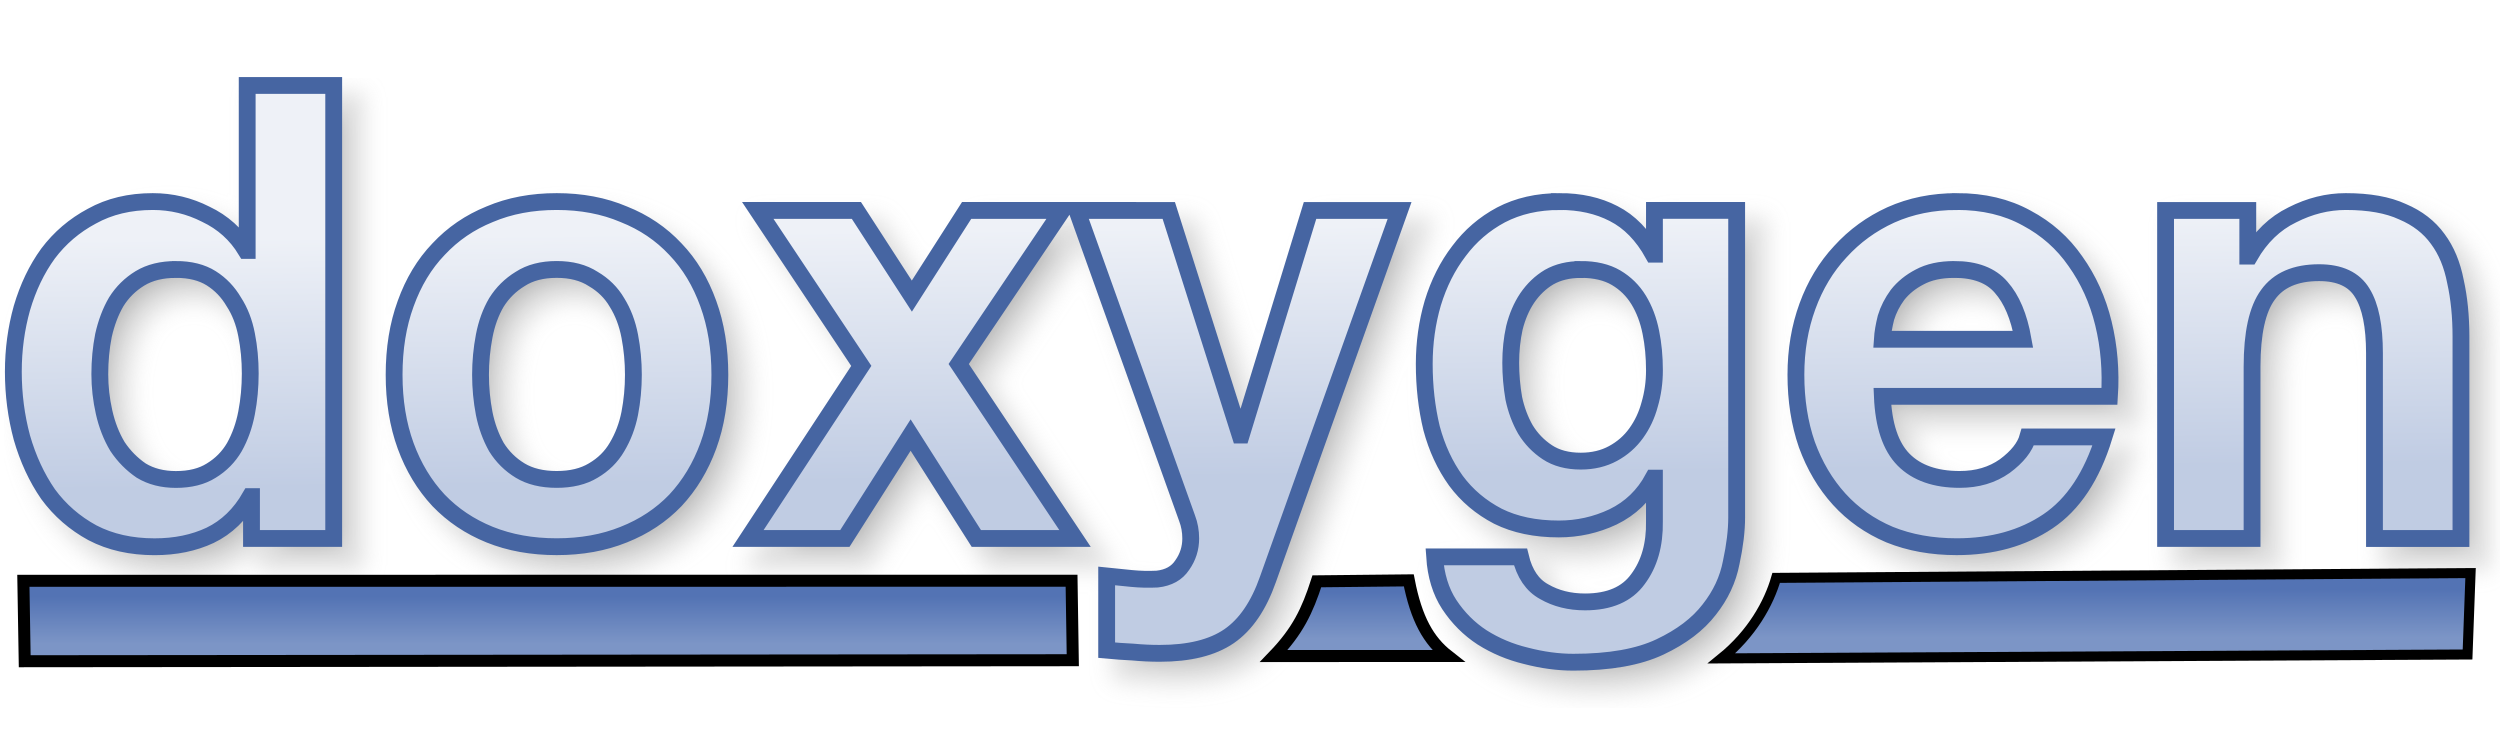
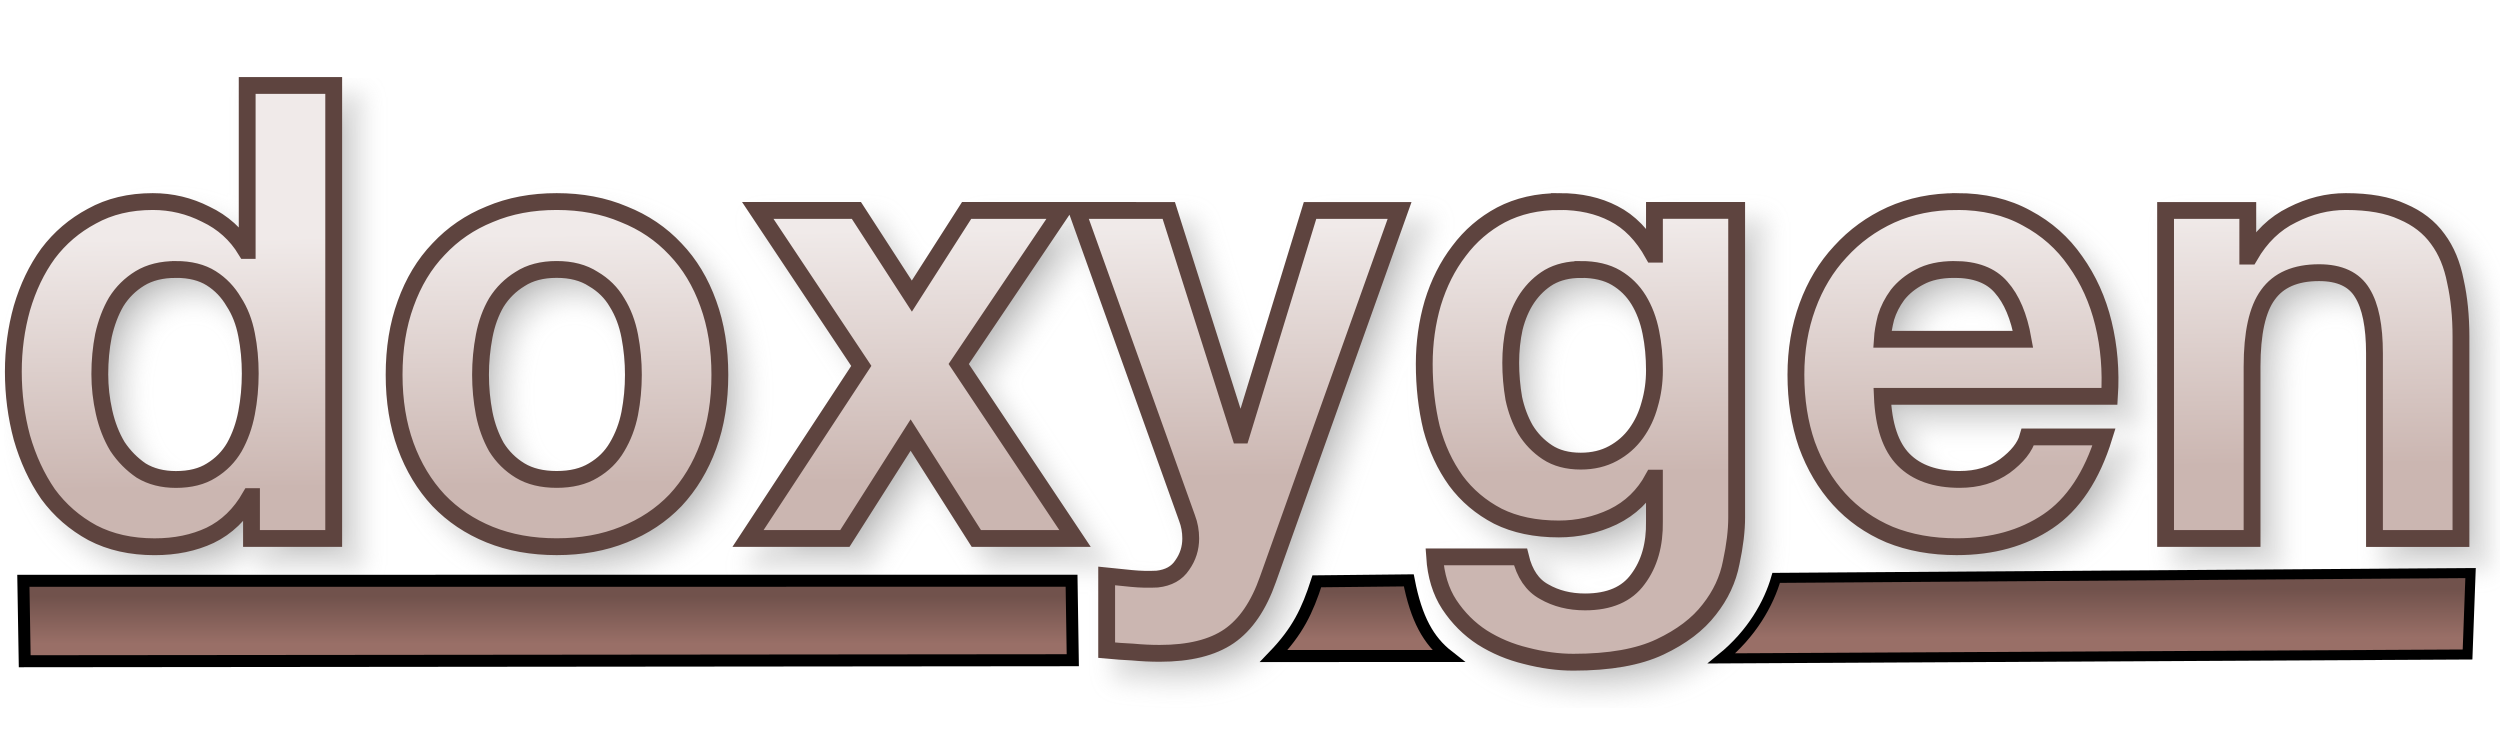
<svg xmlns="http://www.w3.org/2000/svg" xmlns:xlink="http://www.w3.org/1999/xlink" version="1.1" viewBox="0 0 104 31">
  <defs>
    <linearGradient id="a">
-       <stop stop-color="#5373B4" offset="0" />
-       <stop stop-color="#7C95C6" offset="1" />
+       <stop stop-color="#71524C" offset="0" />
+       <stop stop-color="#996F67" offset="1" />
    </linearGradient>
    <linearGradient id="d" x1="31.474" x2="31.474" y1="24.821" y2="26.773" gradientUnits="userSpaceOnUse" xlink:href="#a" />
    <linearGradient id="c" x1="31.474" x2="31.474" y1="24.821" y2="26.773" gradientTransform="matrix(.6816 0 0 1.0248 72.391 -.91809)" gradientUnits="userSpaceOnUse" xlink:href="#a" />
    <linearGradient id="b" x1="56.295" x2="56.295" y1="24.622" y2="26.574" gradientUnits="userSpaceOnUse" xlink:href="#a" />
    <linearGradient id="e" x1="49.067" x2="48.956" y1="19.719" y2="9.523" gradientTransform="matrix(.97968 0 0 1.0207 -.25579 -.25579)" gradientUnits="userSpaceOnUse">
-       <stop stop-color="#C0CCE3" offset="0" />
-       <stop stop-color="#EEF1F7" offset="1" />
+       <stop stop-color="#CBB6B1" offset="0" />
+       <stop stop-color="#F0EAE9" offset="1" />
    </linearGradient>
    <filter id="f" x="-.011" y="-.045" width="1.021" height="1.091" color-interpolation-filters="sRGB">
      <feGaussianBlur stdDeviation="0.453" />
    </filter>
  </defs>
  <g>
    <path transform="translate(-2.5759 -27.848)" d="m13.609 32.203v6.863h-0.051c-0.405-0.669-0.963-1.171-1.672-1.506-0.692-0.352-1.428-0.527-2.205-0.527-0.963 0-1.807 0.203-2.533 0.607-0.726 0.387-1.334 0.906-1.824 1.557-0.473 0.651-0.835 1.409-1.088 2.272-0.236 0.845-0.355 1.724-0.355 2.639 0 0.95 0.119 1.864 0.355 2.744 0.253 0.88 0.615 1.663 1.088 2.35 0.49 0.669 1.107 1.207 1.85 1.611 0.743 0.387 1.604 0.58 2.584 0.58 0.861 0 1.631-0.158 2.307-0.475 0.692-0.334 1.25-0.872 1.672-1.611h0.051v1.742h3.42v-18.846zm12.875 4.83c-1.03 0-1.96 0.175-2.787 0.527-0.828 0.334-1.536 0.82-2.127 1.453-0.591 0.616-1.048 1.372-1.369 2.269-0.321 0.88-0.48 1.866-0.48 2.957s0.16 2.075 0.48 2.955c0.321 0.88 0.778 1.636 1.369 2.269 0.591 0.616 1.299 1.091 2.127 1.426 0.828 0.334 1.757 0.502 2.787 0.502 1.03 0 1.96-0.168 2.787-0.502 0.844-0.334 1.561-0.81 2.152-1.426 0.591-0.633 1.048-1.39 1.369-2.269 0.321-0.88 0.48-1.864 0.48-2.955s-0.16-2.077-0.48-2.957c-0.321-0.897-0.778-1.654-1.369-2.269-0.591-0.633-1.308-1.119-2.152-1.453-0.828-0.352-1.757-0.527-2.787-0.527zm41.715 0c-0.912 0-1.722 0.185-2.432 0.555-0.692 0.37-1.275 0.87-1.748 1.504-0.473 0.616-0.837 1.337-1.09 2.164-0.236 0.809-0.354 1.655-0.354 2.535 0 0.933 0.1 1.821 0.303 2.666 0.22 0.827 0.558 1.556 1.014 2.189 0.456 0.616 1.039 1.109 1.748 1.478 0.709 0.352 1.554 0.529 2.533 0.529 0.794 0 1.545-0.168 2.254-0.502 0.726-0.352 1.283-0.89 1.672-1.611h0.051v1.795c0.017 0.968-0.211 1.769-0.684 2.402-0.456 0.633-1.19 0.951-2.203 0.951-0.642 0-1.208-0.142-1.697-0.424-0.49-0.264-0.819-0.747-0.988-1.451h-3.572c0.051 0.774 0.253 1.435 0.607 1.98 0.372 0.563 0.829 1.019 1.369 1.371 0.557 0.352 1.166 0.607 1.824 0.766 0.676 0.176 1.333 0.266 1.975 0.266 1.503 0 2.703-0.212 3.598-0.635 0.895-0.422 1.58-0.941 2.053-1.557 0.473-0.598 0.777-1.249 0.912-1.953 0.152-0.704 0.227-1.329 0.227-1.875v-12.775h-3.42v1.822h-0.051c-0.439-0.792-0.988-1.355-1.647-1.69-0.642-0.334-1.393-0.502-2.254-0.502zm16.523 0c-0.996 0-1.909 0.185-2.736 0.555-0.811 0.37-1.512 0.88-2.103 1.531-0.591 0.633-1.046 1.39-1.367 2.269s-0.48 1.831-0.48 2.852c0 1.056 0.151 2.022 0.455 2.902 0.321 0.88 0.768 1.636 1.342 2.269 0.574 0.633 1.276 1.127 2.103 1.478 0.828 0.334 1.757 0.502 2.787 0.502 1.486 0 2.752-0.353 3.799-1.057 1.047-0.704 1.825-1.873 2.332-3.51h-3.168c-0.118 0.422-0.439 0.828-0.963 1.215-0.524 0.37-1.147 0.553-1.873 0.553-1.013 0-1.792-0.273-2.332-0.818-0.54-0.545-0.836-1.425-0.887-2.639h9.449c0.068-1.056-0.016-2.067-0.252-3.035-0.236-0.968-0.626-1.829-1.166-2.586-0.524-0.757-1.2-1.355-2.027-1.795-0.828-0.458-1.797-0.688-2.912-0.688zm16.189 0c-0.76 0-1.502 0.185-2.228 0.555-0.726 0.352-1.317 0.923-1.773 1.715h-0.076v-1.9h-3.42v13.646h3.598v-7.152c0-1.39 0.219-2.384 0.658-2.982 0.439-0.616 1.149-0.924 2.129-0.924 0.861 0 1.461 0.281 1.799 0.844 0.338 0.545 0.506 1.382 0.506 2.508v7.707h3.598v-8.393c0-0.845-0.076-1.611-0.229-2.297-0.135-0.704-0.38-1.292-0.734-1.768-0.355-0.493-0.844-0.873-1.469-1.137-0.608-0.282-1.395-0.422-2.357-0.422zm-66.063 0.369 4.307 6.467-4.713 7.18h4.029l2.736-4.303 2.734 4.303h4.106l-4.84-7.258 4.307-6.389h-3.977l-2.279 3.564-2.307-3.564zm13.275 0 4.584 12.803c0.101 0.264 0.152 0.545 0.152 0.844 0 0.405-0.117 0.775-0.354 1.109-0.22 0.334-0.566 0.527-1.039 0.58-0.355 0.018-0.71 0.01-1.065-0.025-0.355-0.035-0.701-0.07-1.039-0.105v3.088c0.372 0.035 0.735 0.061 1.09 0.078 0.372 0.035 0.744 0.053 1.115 0.053 1.233 0 2.194-0.238 2.887-0.713 0.692-0.475 1.233-1.266 1.621-2.375l5.473-15.336h-3.725l-2.861 9.344h-0.051l-2.965-9.344zm-37.48 2.455c0.591 0 1.082 0.123 1.471 0.369 0.388 0.246 0.699 0.572 0.936 0.977 0.253 0.387 0.432 0.845 0.533 1.373 0.101 0.51 0.152 1.048 0.152 1.611 0 0.563-0.051 1.107-0.152 1.635-0.101 0.528-0.271 1.004-0.508 1.426-0.236 0.405-0.556 0.73-0.961 0.977-0.388 0.246-0.88 0.369-1.471 0.369-0.557 0-1.038-0.123-1.443-0.369-0.388-0.264-0.718-0.597-0.988-1.002-0.253-0.422-0.438-0.898-0.557-1.426s-0.178-1.056-0.178-1.584c-1e-7 -0.563 0.051-1.099 0.152-1.609 0.118-0.528 0.295-0.996 0.531-1.4 0.253-0.405 0.583-0.73 0.988-0.977 0.405-0.246 0.903-0.369 1.494-0.369zm15.84 0c0.608 0 1.114 0.133 1.52 0.396 0.422 0.246 0.752 0.572 0.988 0.977 0.253 0.405 0.43 0.871 0.531 1.398 0.101 0.528 0.152 1.066 0.152 1.611 0 0.545-0.051 1.081-0.152 1.609-0.101 0.51-0.278 0.976-0.531 1.398-0.236 0.405-0.566 0.73-0.988 0.977-0.405 0.246-0.912 0.369-1.52 0.369-0.608 0-1.114-0.123-1.52-0.369s-0.735-0.572-0.988-0.977c-0.236-0.422-0.406-0.888-0.508-1.398-0.101-0.528-0.152-1.064-0.152-1.609 0-0.545 0.051-1.083 0.152-1.611 0.101-0.528 0.271-0.994 0.508-1.398 0.253-0.405 0.583-0.73 0.988-0.977 0.405-0.264 0.912-0.396 1.52-0.396zm42.602 0c0.591 0 1.08 0.115 1.469 0.344 0.388 0.229 0.701 0.537 0.938 0.924 0.236 0.387 0.406 0.835 0.508 1.346 0.101 0.493 0.15 1.021 0.15 1.584 0 0.493-0.066 0.968-0.201 1.426-0.118 0.44-0.305 0.836-0.559 1.188-0.253 0.352-0.574 0.633-0.963 0.844-0.388 0.211-0.835 0.318-1.342 0.318-0.557 0-1.021-0.125-1.393-0.371-0.372-0.246-0.676-0.562-0.912-0.949-0.22-0.387-0.381-0.818-0.482-1.293-0.084-0.493-0.127-0.986-0.127-1.478 0-0.51 0.051-0.994 0.152-1.451 0.118-0.475 0.297-0.89 0.533-1.242 0.253-0.37 0.557-0.66 0.912-0.871 0.372-0.211 0.81-0.316 1.316-0.316zm15.535 0c0.878 0 1.529 0.248 1.951 0.74 0.439 0.493 0.743 1.214 0.912 2.164h-5.854c0.017-0.264 0.068-0.564 0.152-0.898 0.101-0.334 0.263-0.65 0.482-0.949 0.236-0.299 0.541-0.547 0.912-0.74 0.388-0.211 0.869-0.316 1.443-0.316z" filter="url(#f)" opacity=".3" stroke="#969696" xlink:href="#path141" />
    <path d="m0.972 24.161 43.605-0.002 0.051 3.306-43.6 0.042z" fill="url(#d)" stroke="#000" stroke-width=".5" />
-     <path d="m10.283 3.555v6.863h-0.051c-0.405-0.669-0.963-1.171-1.672-1.506-0.692-0.352-1.428-0.527-2.205-0.527-0.963 0-1.807 0.203-2.533 0.607-0.726 0.387-1.334 0.906-1.824 1.557-0.473 0.651-0.835 1.409-1.088 2.272-0.236 0.845-0.355 1.724-0.355 2.639 0 0.95 0.119 1.864 0.355 2.744 0.253 0.88 0.615 1.663 1.088 2.35 0.49 0.669 1.107 1.207 1.85 1.611 0.743 0.387 1.604 0.58 2.584 0.58 0.861 0 1.631-0.158 2.307-0.475 0.692-0.334 1.25-0.872 1.672-1.611h0.051v1.742h3.42v-18.846zm12.875 4.83c-1.03 0-1.96 0.175-2.787 0.527-0.828 0.334-1.536 0.82-2.127 1.453-0.591 0.616-1.048 1.372-1.369 2.269-0.321 0.88-0.48 1.866-0.48 2.957s0.16 2.075 0.48 2.955c0.321 0.88 0.778 1.636 1.369 2.269 0.591 0.616 1.299 1.091 2.127 1.426 0.828 0.334 1.757 0.502 2.787 0.502 1.03 0 1.96-0.168 2.787-0.502 0.844-0.334 1.561-0.81 2.152-1.426 0.591-0.633 1.048-1.39 1.369-2.269 0.321-0.88 0.48-1.864 0.48-2.955s-0.16-2.077-0.48-2.957c-0.321-0.897-0.778-1.654-1.369-2.269-0.591-0.633-1.308-1.119-2.152-1.453-0.828-0.352-1.757-0.527-2.787-0.527zm41.715 0c-0.912 0-1.722 0.185-2.432 0.555-0.692 0.37-1.275 0.87-1.748 1.504-0.473 0.616-0.837 1.337-1.09 2.164-0.236 0.809-0.354 1.655-0.354 2.535 0 0.933 0.1 1.821 0.303 2.666 0.22 0.827 0.558 1.556 1.014 2.189 0.456 0.616 1.039 1.109 1.748 1.478 0.709 0.352 1.554 0.529 2.533 0.529 0.794 0 1.545-0.168 2.254-0.502 0.726-0.352 1.283-0.89 1.672-1.611h0.051v1.795c0.017 0.968-0.211 1.769-0.684 2.402-0.456 0.633-1.19 0.951-2.203 0.951-0.642 0-1.208-0.142-1.697-0.424-0.49-0.264-0.819-0.747-0.988-1.451h-3.572c0.051 0.774 0.253 1.435 0.607 1.98 0.372 0.563 0.829 1.019 1.369 1.371 0.557 0.352 1.166 0.607 1.824 0.766 0.676 0.176 1.333 0.266 1.975 0.266 1.503 0 2.703-0.212 3.598-0.635 0.895-0.422 1.58-0.941 2.053-1.557 0.473-0.598 0.777-1.249 0.912-1.953 0.152-0.704 0.227-1.329 0.227-1.875v-12.775h-3.42v1.822h-0.051c-0.439-0.792-0.988-1.355-1.647-1.69-0.642-0.334-1.393-0.502-2.254-0.502zm16.523 0c-0.996 0-1.909 0.185-2.736 0.555-0.811 0.37-1.512 0.88-2.103 1.531-0.591 0.633-1.046 1.39-1.367 2.269s-0.48 1.831-0.48 2.852c0 1.056 0.151 2.022 0.455 2.902 0.321 0.88 0.768 1.636 1.342 2.269 0.574 0.633 1.276 1.127 2.103 1.478 0.828 0.334 1.757 0.502 2.787 0.502 1.486 0 2.752-0.353 3.799-1.057 1.047-0.704 1.825-1.873 2.332-3.51h-3.168c-0.118 0.422-0.439 0.828-0.963 1.215-0.524 0.37-1.147 0.553-1.873 0.553-1.013 0-1.792-0.273-2.332-0.818-0.54-0.545-0.836-1.425-0.887-2.639h9.449c0.068-1.056-0.016-2.067-0.252-3.035-0.236-0.968-0.626-1.829-1.166-2.586-0.524-0.757-1.2-1.355-2.027-1.795-0.828-0.458-1.797-0.688-2.912-0.688zm16.189 0c-0.76 0-1.502 0.185-2.228 0.555-0.726 0.352-1.317 0.923-1.773 1.715h-0.076v-1.9h-3.42v13.646h3.598v-7.152c0-1.39 0.219-2.384 0.658-2.982 0.439-0.616 1.149-0.924 2.129-0.924 0.861 0 1.461 0.281 1.799 0.844 0.338 0.545 0.506 1.382 0.506 2.508v7.707h3.598v-8.393c0-0.845-0.076-1.611-0.229-2.297-0.135-0.704-0.38-1.292-0.734-1.768-0.355-0.493-0.844-0.873-1.469-1.137-0.608-0.282-1.395-0.422-2.357-0.422zm-66.062 0.369 4.307 6.467-4.713 7.18h4.029l2.736-4.303 2.734 4.303h4.106l-4.84-7.258 4.307-6.389h-3.977l-2.279 3.564-2.307-3.564zm13.275 0 4.584 12.803c0.101 0.264 0.152 0.545 0.152 0.844 0 0.405-0.117 0.775-0.354 1.109-0.22 0.334-0.566 0.527-1.039 0.58-0.355 0.018-0.71 0.01-1.065-0.025-0.355-0.035-0.701-0.07-1.039-0.105v3.088c0.372 0.035 0.735 0.061 1.09 0.078 0.372 0.035 0.744 0.053 1.115 0.053 1.233 0 2.194-0.238 2.887-0.713 0.692-0.475 1.233-1.266 1.621-2.375l5.473-15.336h-3.725l-2.861 9.344h-0.051l-2.965-9.344zm-37.48 2.455c0.591 0 1.082 0.123 1.471 0.369s0.699 0.572 0.936 0.977c0.253 0.387 0.432 0.845 0.533 1.373 0.101 0.51 0.152 1.048 0.152 1.611 0 0.563-0.051 1.107-0.152 1.635-0.101 0.528-0.271 1.004-0.508 1.426-0.236 0.405-0.556 0.73-0.961 0.977-0.388 0.246-0.88 0.369-1.471 0.369-0.557 0-1.038-0.123-1.443-0.369-0.388-0.264-0.718-0.597-0.988-1.002-0.253-0.422-0.438-0.898-0.557-1.426s-0.178-1.056-0.178-1.584c-1e-7 -0.563 0.051-1.099 0.152-1.609 0.118-0.528 0.295-0.996 0.531-1.4 0.253-0.405 0.583-0.73 0.988-0.977 0.405-0.246 0.903-0.369 1.494-0.369zm15.84 0c0.608 0 1.114 0.133 1.52 0.396 0.422 0.246 0.752 0.572 0.988 0.977 0.253 0.405 0.43 0.871 0.531 1.398 0.101 0.528 0.152 1.066 0.152 1.611 0 0.545-0.051 1.081-0.152 1.609-0.101 0.51-0.278 0.976-0.531 1.398-0.236 0.405-0.566 0.73-0.988 0.977-0.405 0.246-0.912 0.369-1.52 0.369-0.608 0-1.114-0.123-1.52-0.369s-0.735-0.572-0.988-0.977c-0.236-0.422-0.406-0.888-0.508-1.398-0.101-0.528-0.152-1.064-0.152-1.609 0-0.545 0.051-1.083 0.152-1.611 0.101-0.528 0.271-0.994 0.508-1.398 0.253-0.405 0.583-0.73 0.988-0.977 0.405-0.264 0.912-0.396 1.52-0.396zm42.602 0c0.591 0 1.08 0.115 1.469 0.344 0.388 0.229 0.701 0.537 0.938 0.924 0.236 0.387 0.406 0.835 0.508 1.346 0.101 0.493 0.15 1.021 0.15 1.584 0 0.493-0.066 0.968-0.201 1.426-0.118 0.44-0.305 0.836-0.559 1.188-0.253 0.352-0.574 0.633-0.963 0.844-0.388 0.211-0.835 0.318-1.342 0.318-0.557 0-1.021-0.125-1.393-0.371-0.372-0.246-0.676-0.562-0.912-0.949-0.22-0.387-0.381-0.818-0.482-1.293-0.084-0.493-0.127-0.986-0.127-1.478 0-0.51 0.051-0.994 0.152-1.451 0.118-0.475 0.297-0.89 0.533-1.242 0.253-0.37 0.557-0.66 0.912-0.871 0.372-0.211 0.81-0.316 1.316-0.316zm15.535 0c0.878 0 1.529 0.248 1.951 0.74 0.439 0.493 0.743 1.214 0.912 2.164h-5.854c0.017-0.264 0.068-0.564 0.152-0.898 0.101-0.334 0.263-0.65 0.482-0.949 0.236-0.299 0.541-0.547 0.912-0.74 0.388-0.211 0.869-0.316 1.443-0.316z" fill="url(#e)" stroke="#4665A2" stroke-width=".7" />
+     <path d="m10.283 3.555v6.863h-0.051c-0.405-0.669-0.963-1.171-1.672-1.506-0.692-0.352-1.428-0.527-2.205-0.527-0.963 0-1.807 0.203-2.533 0.607-0.726 0.387-1.334 0.906-1.824 1.557-0.473 0.651-0.835 1.409-1.088 2.272-0.236 0.845-0.355 1.724-0.355 2.639 0 0.95 0.119 1.864 0.355 2.744 0.253 0.88 0.615 1.663 1.088 2.35 0.49 0.669 1.107 1.207 1.85 1.611 0.743 0.387 1.604 0.58 2.584 0.58 0.861 0 1.631-0.158 2.307-0.475 0.692-0.334 1.25-0.872 1.672-1.611h0.051v1.742h3.42v-18.846zm12.875 4.83c-1.03 0-1.96 0.175-2.787 0.527-0.828 0.334-1.536 0.82-2.127 1.453-0.591 0.616-1.048 1.372-1.369 2.269-0.321 0.88-0.48 1.866-0.48 2.957s0.16 2.075 0.48 2.955c0.321 0.88 0.778 1.636 1.369 2.269 0.591 0.616 1.299 1.091 2.127 1.426 0.828 0.334 1.757 0.502 2.787 0.502 1.03 0 1.96-0.168 2.787-0.502 0.844-0.334 1.561-0.81 2.152-1.426 0.591-0.633 1.048-1.39 1.369-2.269 0.321-0.88 0.48-1.864 0.48-2.955s-0.16-2.077-0.48-2.957c-0.321-0.897-0.778-1.654-1.369-2.269-0.591-0.633-1.308-1.119-2.152-1.453-0.828-0.352-1.757-0.527-2.787-0.527zm41.715 0c-0.912 0-1.722 0.185-2.432 0.555-0.692 0.37-1.275 0.87-1.748 1.504-0.473 0.616-0.837 1.337-1.09 2.164-0.236 0.809-0.354 1.655-0.354 2.535 0 0.933 0.1 1.821 0.303 2.666 0.22 0.827 0.558 1.556 1.014 2.189 0.456 0.616 1.039 1.109 1.748 1.478 0.709 0.352 1.554 0.529 2.533 0.529 0.794 0 1.545-0.168 2.254-0.502 0.726-0.352 1.283-0.89 1.672-1.611h0.051v1.795c0.017 0.968-0.211 1.769-0.684 2.402-0.456 0.633-1.19 0.951-2.203 0.951-0.642 0-1.208-0.142-1.697-0.424-0.49-0.264-0.819-0.747-0.988-1.451h-3.572c0.051 0.774 0.253 1.435 0.607 1.98 0.372 0.563 0.829 1.019 1.369 1.371 0.557 0.352 1.166 0.607 1.824 0.766 0.676 0.176 1.333 0.266 1.975 0.266 1.503 0 2.703-0.212 3.598-0.635 0.895-0.422 1.58-0.941 2.053-1.557 0.473-0.598 0.777-1.249 0.912-1.953 0.152-0.704 0.227-1.329 0.227-1.875v-12.775h-3.42v1.822h-0.051c-0.439-0.792-0.988-1.355-1.647-1.69-0.642-0.334-1.393-0.502-2.254-0.502zm16.523 0c-0.996 0-1.909 0.185-2.736 0.555-0.811 0.37-1.512 0.88-2.103 1.531-0.591 0.633-1.046 1.39-1.367 2.269s-0.48 1.831-0.48 2.852c0 1.056 0.151 2.022 0.455 2.902 0.321 0.88 0.768 1.636 1.342 2.269 0.574 0.633 1.276 1.127 2.103 1.478 0.828 0.334 1.757 0.502 2.787 0.502 1.486 0 2.752-0.353 3.799-1.057 1.047-0.704 1.825-1.873 2.332-3.51h-3.168c-0.118 0.422-0.439 0.828-0.963 1.215-0.524 0.37-1.147 0.553-1.873 0.553-1.013 0-1.792-0.273-2.332-0.818-0.54-0.545-0.836-1.425-0.887-2.639h9.449c0.068-1.056-0.016-2.067-0.252-3.035-0.236-0.968-0.626-1.829-1.166-2.586-0.524-0.757-1.2-1.355-2.027-1.795-0.828-0.458-1.797-0.688-2.912-0.688zm16.189 0c-0.76 0-1.502 0.185-2.228 0.555-0.726 0.352-1.317 0.923-1.773 1.715h-0.076v-1.9h-3.42v13.646h3.598v-7.152c0-1.39 0.219-2.384 0.658-2.982 0.439-0.616 1.149-0.924 2.129-0.924 0.861 0 1.461 0.281 1.799 0.844 0.338 0.545 0.506 1.382 0.506 2.508v7.707h3.598v-8.393c0-0.845-0.076-1.611-0.229-2.297-0.135-0.704-0.38-1.292-0.734-1.768-0.355-0.493-0.844-0.873-1.469-1.137-0.608-0.282-1.395-0.422-2.357-0.422zm-66.062 0.369 4.307 6.467-4.713 7.18h4.029l2.736-4.303 2.734 4.303h4.106l-4.84-7.258 4.307-6.389h-3.977l-2.279 3.564-2.307-3.564zm13.275 0 4.584 12.803c0.101 0.264 0.152 0.545 0.152 0.844 0 0.405-0.117 0.775-0.354 1.109-0.22 0.334-0.566 0.527-1.039 0.58-0.355 0.018-0.71 0.01-1.065-0.025-0.355-0.035-0.701-0.07-1.039-0.105v3.088c0.372 0.035 0.735 0.061 1.09 0.078 0.372 0.035 0.744 0.053 1.115 0.053 1.233 0 2.194-0.238 2.887-0.713 0.692-0.475 1.233-1.266 1.621-2.375l5.473-15.336h-3.725l-2.861 9.344h-0.051l-2.965-9.344zm-37.48 2.455c0.591 0 1.082 0.123 1.471 0.369s0.699 0.572 0.936 0.977c0.253 0.387 0.432 0.845 0.533 1.373 0.101 0.51 0.152 1.048 0.152 1.611 0 0.563-0.051 1.107-0.152 1.635-0.101 0.528-0.271 1.004-0.508 1.426-0.236 0.405-0.556 0.73-0.961 0.977-0.388 0.246-0.88 0.369-1.471 0.369-0.557 0-1.038-0.123-1.443-0.369-0.388-0.264-0.718-0.597-0.988-1.002-0.253-0.422-0.438-0.898-0.557-1.426s-0.178-1.056-0.178-1.584c-1e-7 -0.563 0.051-1.099 0.152-1.609 0.118-0.528 0.295-0.996 0.531-1.4 0.253-0.405 0.583-0.73 0.988-0.977 0.405-0.246 0.903-0.369 1.494-0.369zm15.84 0c0.608 0 1.114 0.133 1.52 0.396 0.422 0.246 0.752 0.572 0.988 0.977 0.253 0.405 0.43 0.871 0.531 1.398 0.101 0.528 0.152 1.066 0.152 1.611 0 0.545-0.051 1.081-0.152 1.609-0.101 0.51-0.278 0.976-0.531 1.398-0.236 0.405-0.566 0.73-0.988 0.977-0.405 0.246-0.912 0.369-1.52 0.369-0.608 0-1.114-0.123-1.52-0.369s-0.735-0.572-0.988-0.977c-0.236-0.422-0.406-0.888-0.508-1.398-0.101-0.528-0.152-1.064-0.152-1.609 0-0.545 0.051-1.083 0.152-1.611 0.101-0.528 0.271-0.994 0.508-1.398 0.253-0.405 0.583-0.73 0.988-0.977 0.405-0.264 0.912-0.396 1.52-0.396zm42.602 0c0.591 0 1.08 0.115 1.469 0.344 0.388 0.229 0.701 0.537 0.938 0.924 0.236 0.387 0.406 0.835 0.508 1.346 0.101 0.493 0.15 1.021 0.15 1.584 0 0.493-0.066 0.968-0.201 1.426-0.118 0.44-0.305 0.836-0.559 1.188-0.253 0.352-0.574 0.633-0.963 0.844-0.388 0.211-0.835 0.318-1.342 0.318-0.557 0-1.021-0.125-1.393-0.371-0.372-0.246-0.676-0.562-0.912-0.949-0.22-0.387-0.381-0.818-0.482-1.293-0.084-0.493-0.127-0.986-0.127-1.478 0-0.51 0.051-0.994 0.152-1.451 0.118-0.475 0.297-0.89 0.533-1.242 0.253-0.37 0.557-0.66 0.912-0.871 0.372-0.211 0.81-0.316 1.316-0.316zm15.535 0c0.878 0 1.529 0.248 1.951 0.74 0.439 0.493 0.743 1.214 0.912 2.164h-5.854c0.017-0.264 0.068-0.564 0.152-0.898 0.101-0.334 0.263-0.65 0.482-0.949 0.236-0.299 0.541-0.547 0.912-0.74 0.388-0.211 0.869-0.316 1.443-0.316z" fill="url(#e)" stroke="#5E443F" stroke-width=".7" />
    <path d="m52.988 27.291c0.996-1.036 1.394-1.873 1.793-3.108l3.825-0.04c0.311 1.61 0.824 2.514 1.633 3.147z" fill="url(#b)" stroke="#000" stroke-width=".5" />
    <path d="m73.89 24.04 28.885-0.201-0.125 3.388-31.033 0.162c1.262-1.023 1.966-2.286 2.272-3.349z" fill="url(#c)" stroke="#000" stroke-width=".418" />
  </g>
</svg>
